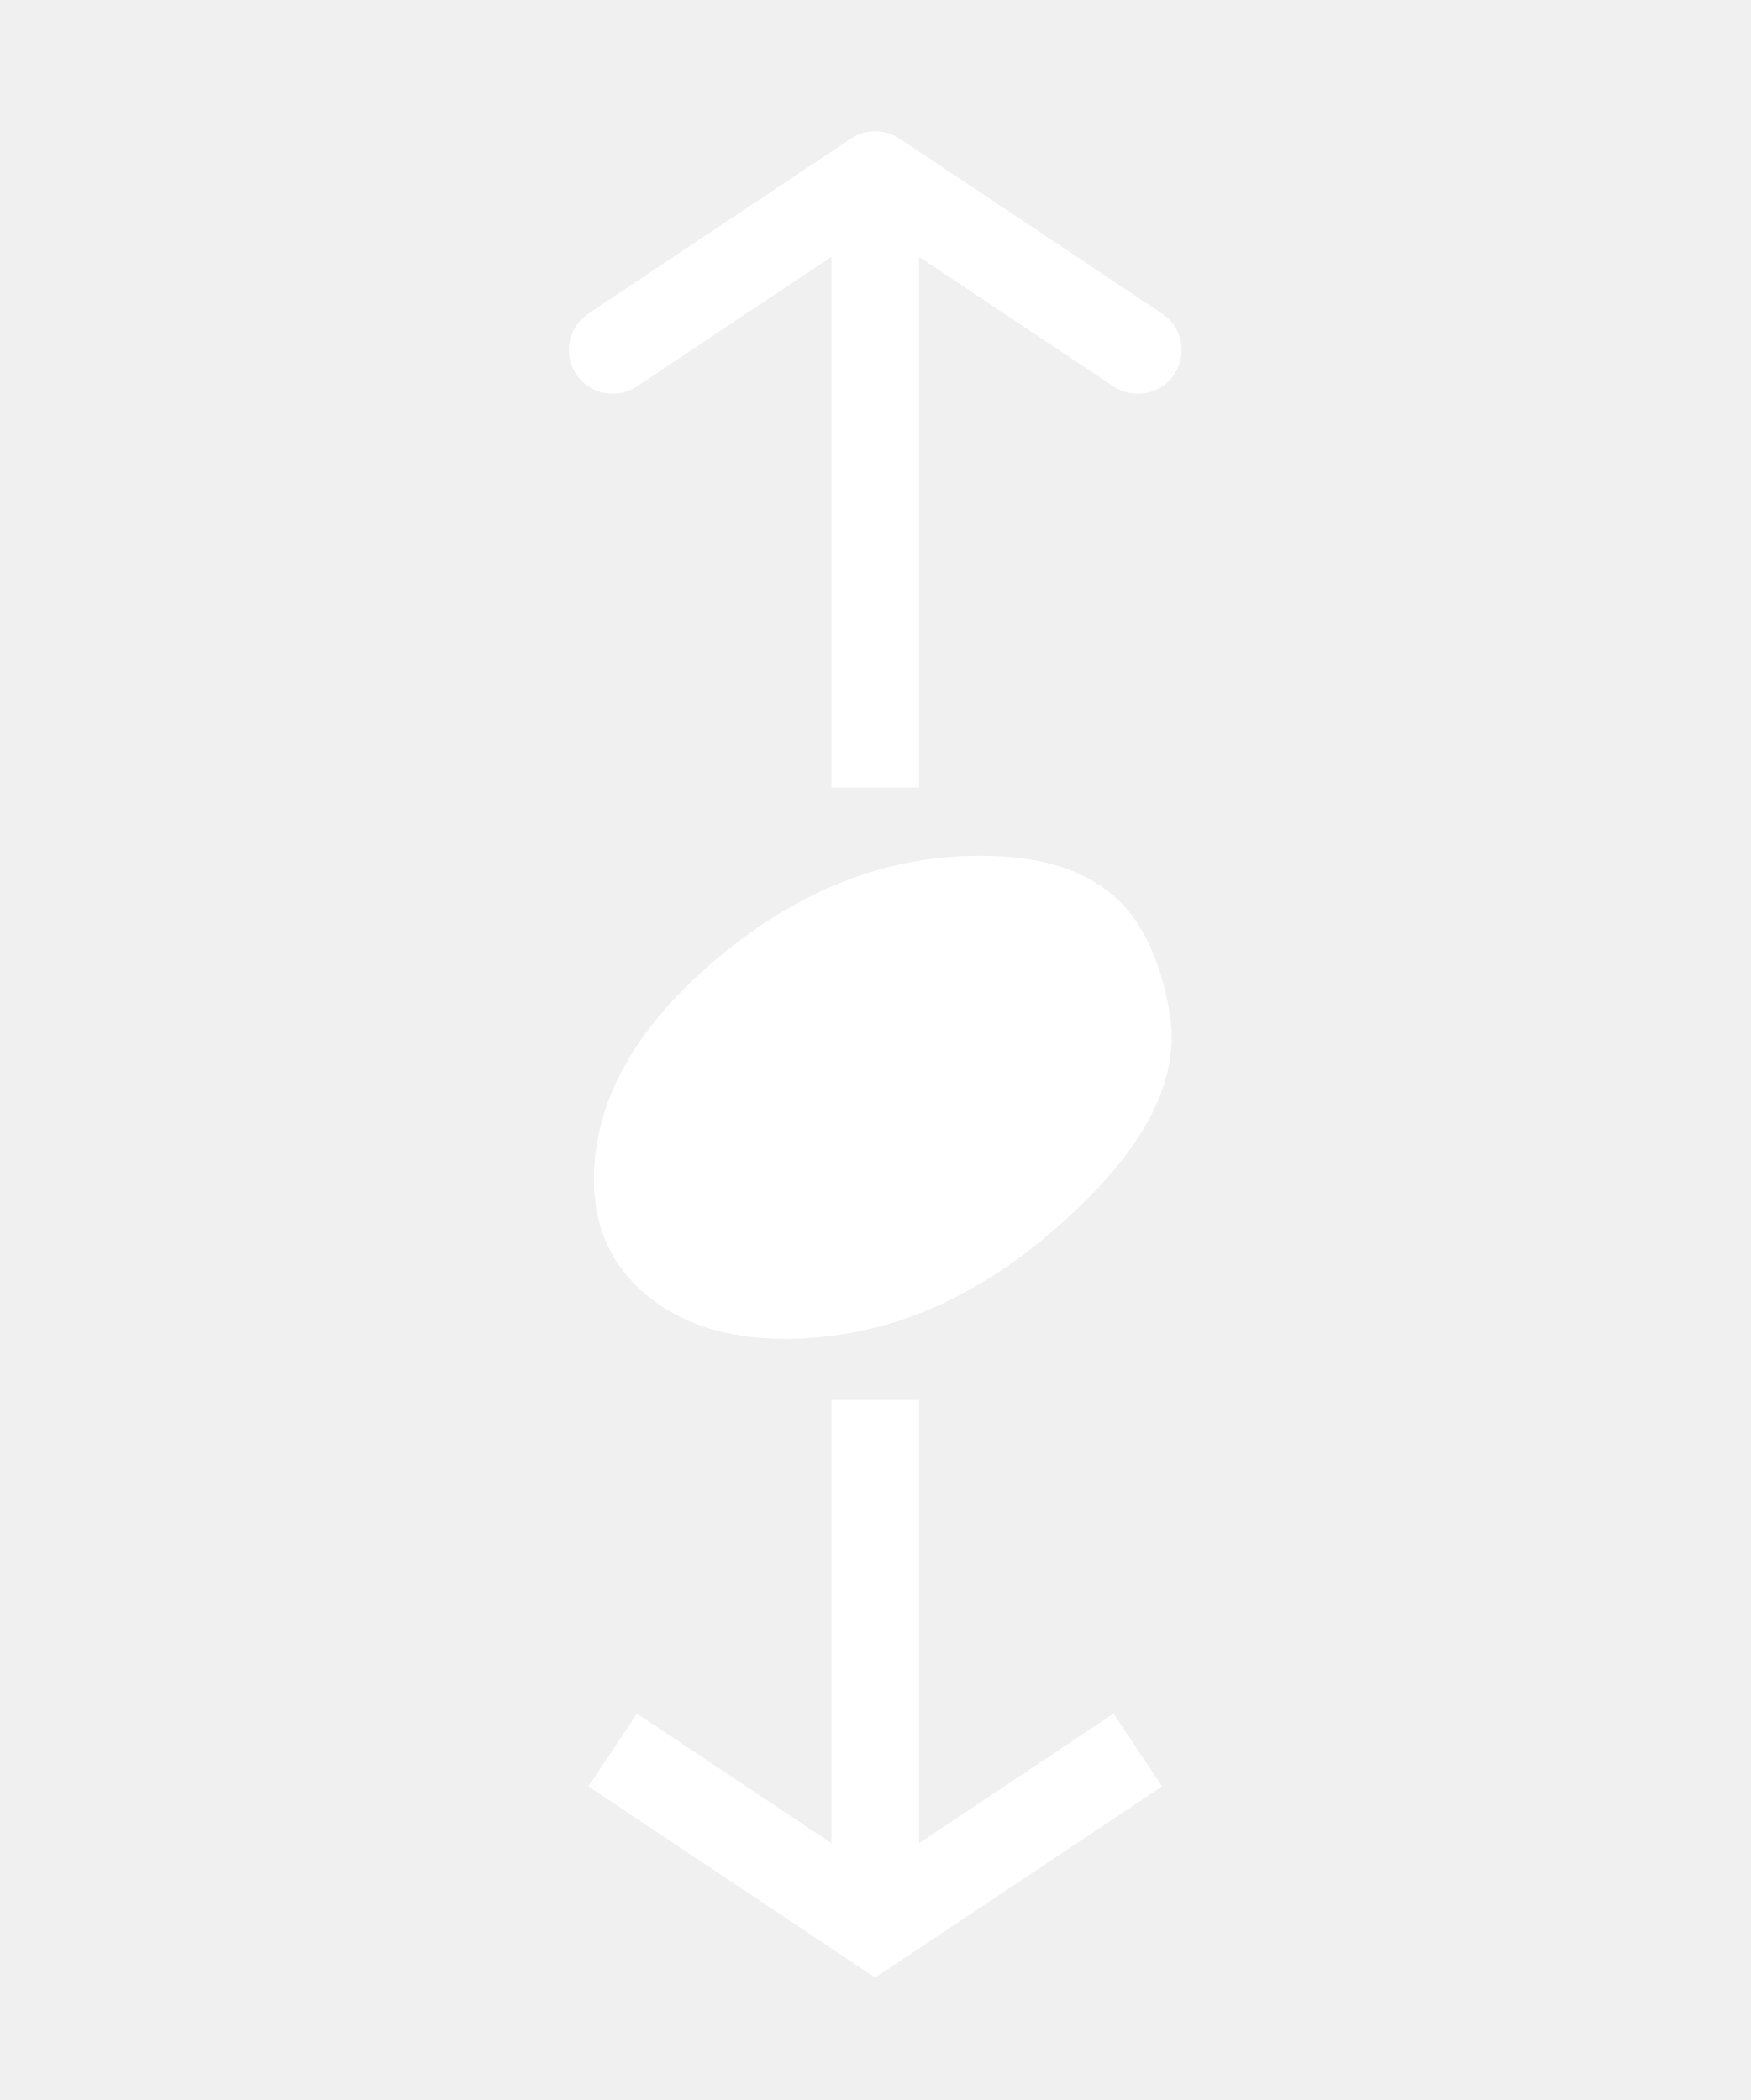
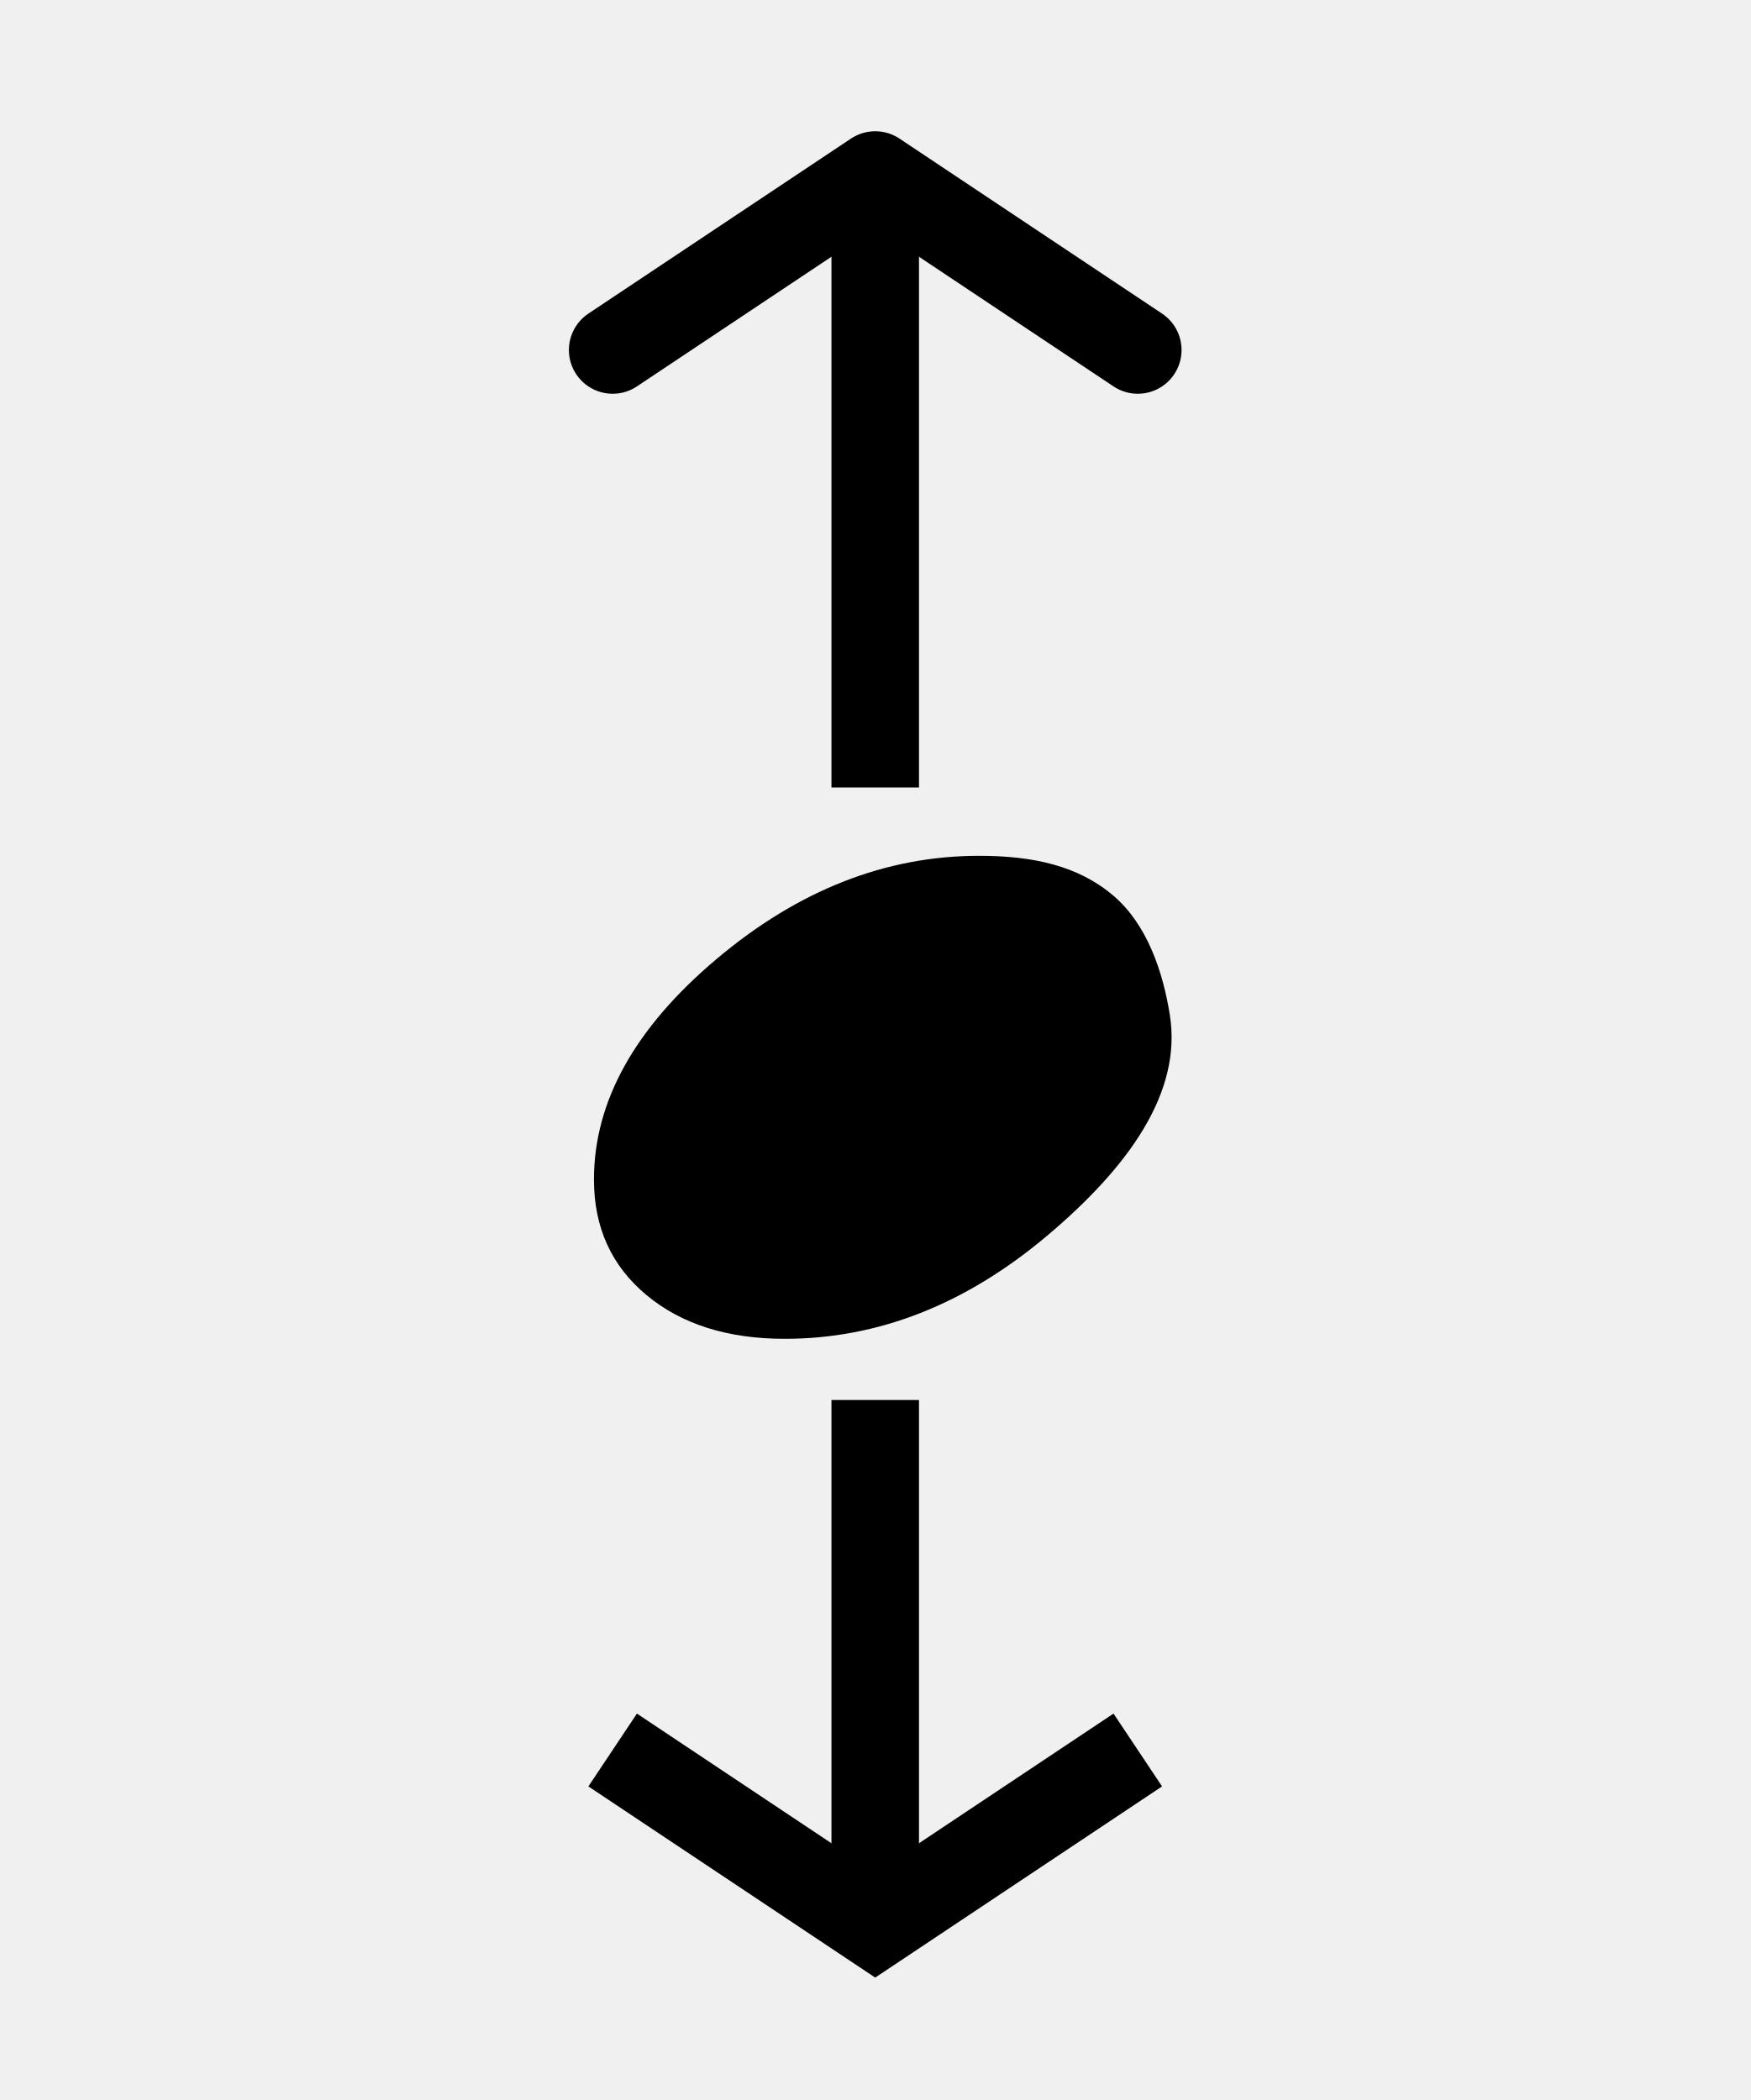
<svg xmlns="http://www.w3.org/2000/svg" id="svg2" version="1.1" width="20" height="24">
  <defs id="defs6">
    </defs>
  <g style="font-size:20px;font-style:normal;font-variant:normal;font-weight:normal;font-stretch:normal;text-align:start;line-height:125%;writing-mode:lr-tb;text-anchor:start;fill:#ffffff;fill-opacity:1;stroke:none;font-family:MScore1;-inkscape-font-specification:MScore1" id="text2816" transform="translate(1.294365,-6.112279)">
-     <path d="m 12.072,17.713 c 0.14,0.882 -0.467,1.733 -1.4,2.52 -0.933,0.787 -1.933,1.18 -3,1.18 -0.653,0 -1.18,-0.167 -1.58,-0.5 -0.4,-0.333 -0.6,-0.773 -0.6,-1.32 0,-0.893 0.467,-1.733 1.4,-2.52 0.933,-0.787 1.933,-1.18 3,-1.18 0.613,5e-6 1.134,0.111 1.54,0.46 0.38,0.327 0.562,0.865 0.64,1.36 z" style="fill:#ffffff;fill-opacity:1" id="path2815" />
+     <path d="m 12.072,17.713 c 0.14,0.882 -0.467,1.733 -1.4,2.52 -0.933,0.787 -1.933,1.18 -3,1.18 -0.653,0 -1.18,-0.167 -1.58,-0.5 -0.4,-0.333 -0.6,-0.773 -0.6,-1.32 0,-0.893 0.467,-1.733 1.4,-2.52 0.933,-0.787 1.933,-1.18 3,-1.18 0.613,5e-6 1.134,0.111 1.54,0.46 0.38,0.327 0.562,0.865 0.64,1.36 z" style="fill:#000000;fill-opacity:1" id="path2815" />
  </g>
-   <path style="fill:none;stroke:#ffffff;stroke-width:1px;stroke-linecap:butt;stroke-linejoin:miter;stroke-opacity:1" d="m 10,2 0,7" id="path2986" />
-   <path style="fill:none;stroke:#ffffff;stroke-width:1px;stroke-linecap:butt;stroke-linejoin:miter;stroke-opacity:1" d="m 10,16 0,6" id="path2988" />
-   <path style="fill:none;stroke:#ffffff;stroke-width:1px;stroke-linecap:round;stroke-linejoin:round;stroke-opacity:1" d="m 7,4 3,-2 3,2" id="path2994" />
-   <path style="fill:none;stroke:#ffffff;stroke-width:1px;stroke-linecap:butt;stroke-linejoin:miter;stroke-opacity:1" d="M 13,20 10,22 7,20" id="path2996" />
+   <path style="fill:none;stroke:#000000;stroke-width:1px;stroke-linecap:butt;stroke-linejoin:miter;stroke-opacity:1" d="m 10,2 0,7" id="path2986" />
+   <path style="fill:none;stroke:#000000;stroke-width:1px;stroke-linecap:butt;stroke-linejoin:miter;stroke-opacity:1" d="m 10,16 0,6" id="path2988" />
+   <path style="fill:none;stroke:#000000;stroke-width:1px;stroke-linecap:round;stroke-linejoin:round;stroke-opacity:1" d="m 7,4 3,-2 3,2" id="path2994" />
+   <path style="fill:none;stroke:#000000;stroke-width:1px;stroke-linecap:butt;stroke-linejoin:miter;stroke-opacity:1" d="M 13,20 10,22 7,20" id="path2996" />
</svg>
